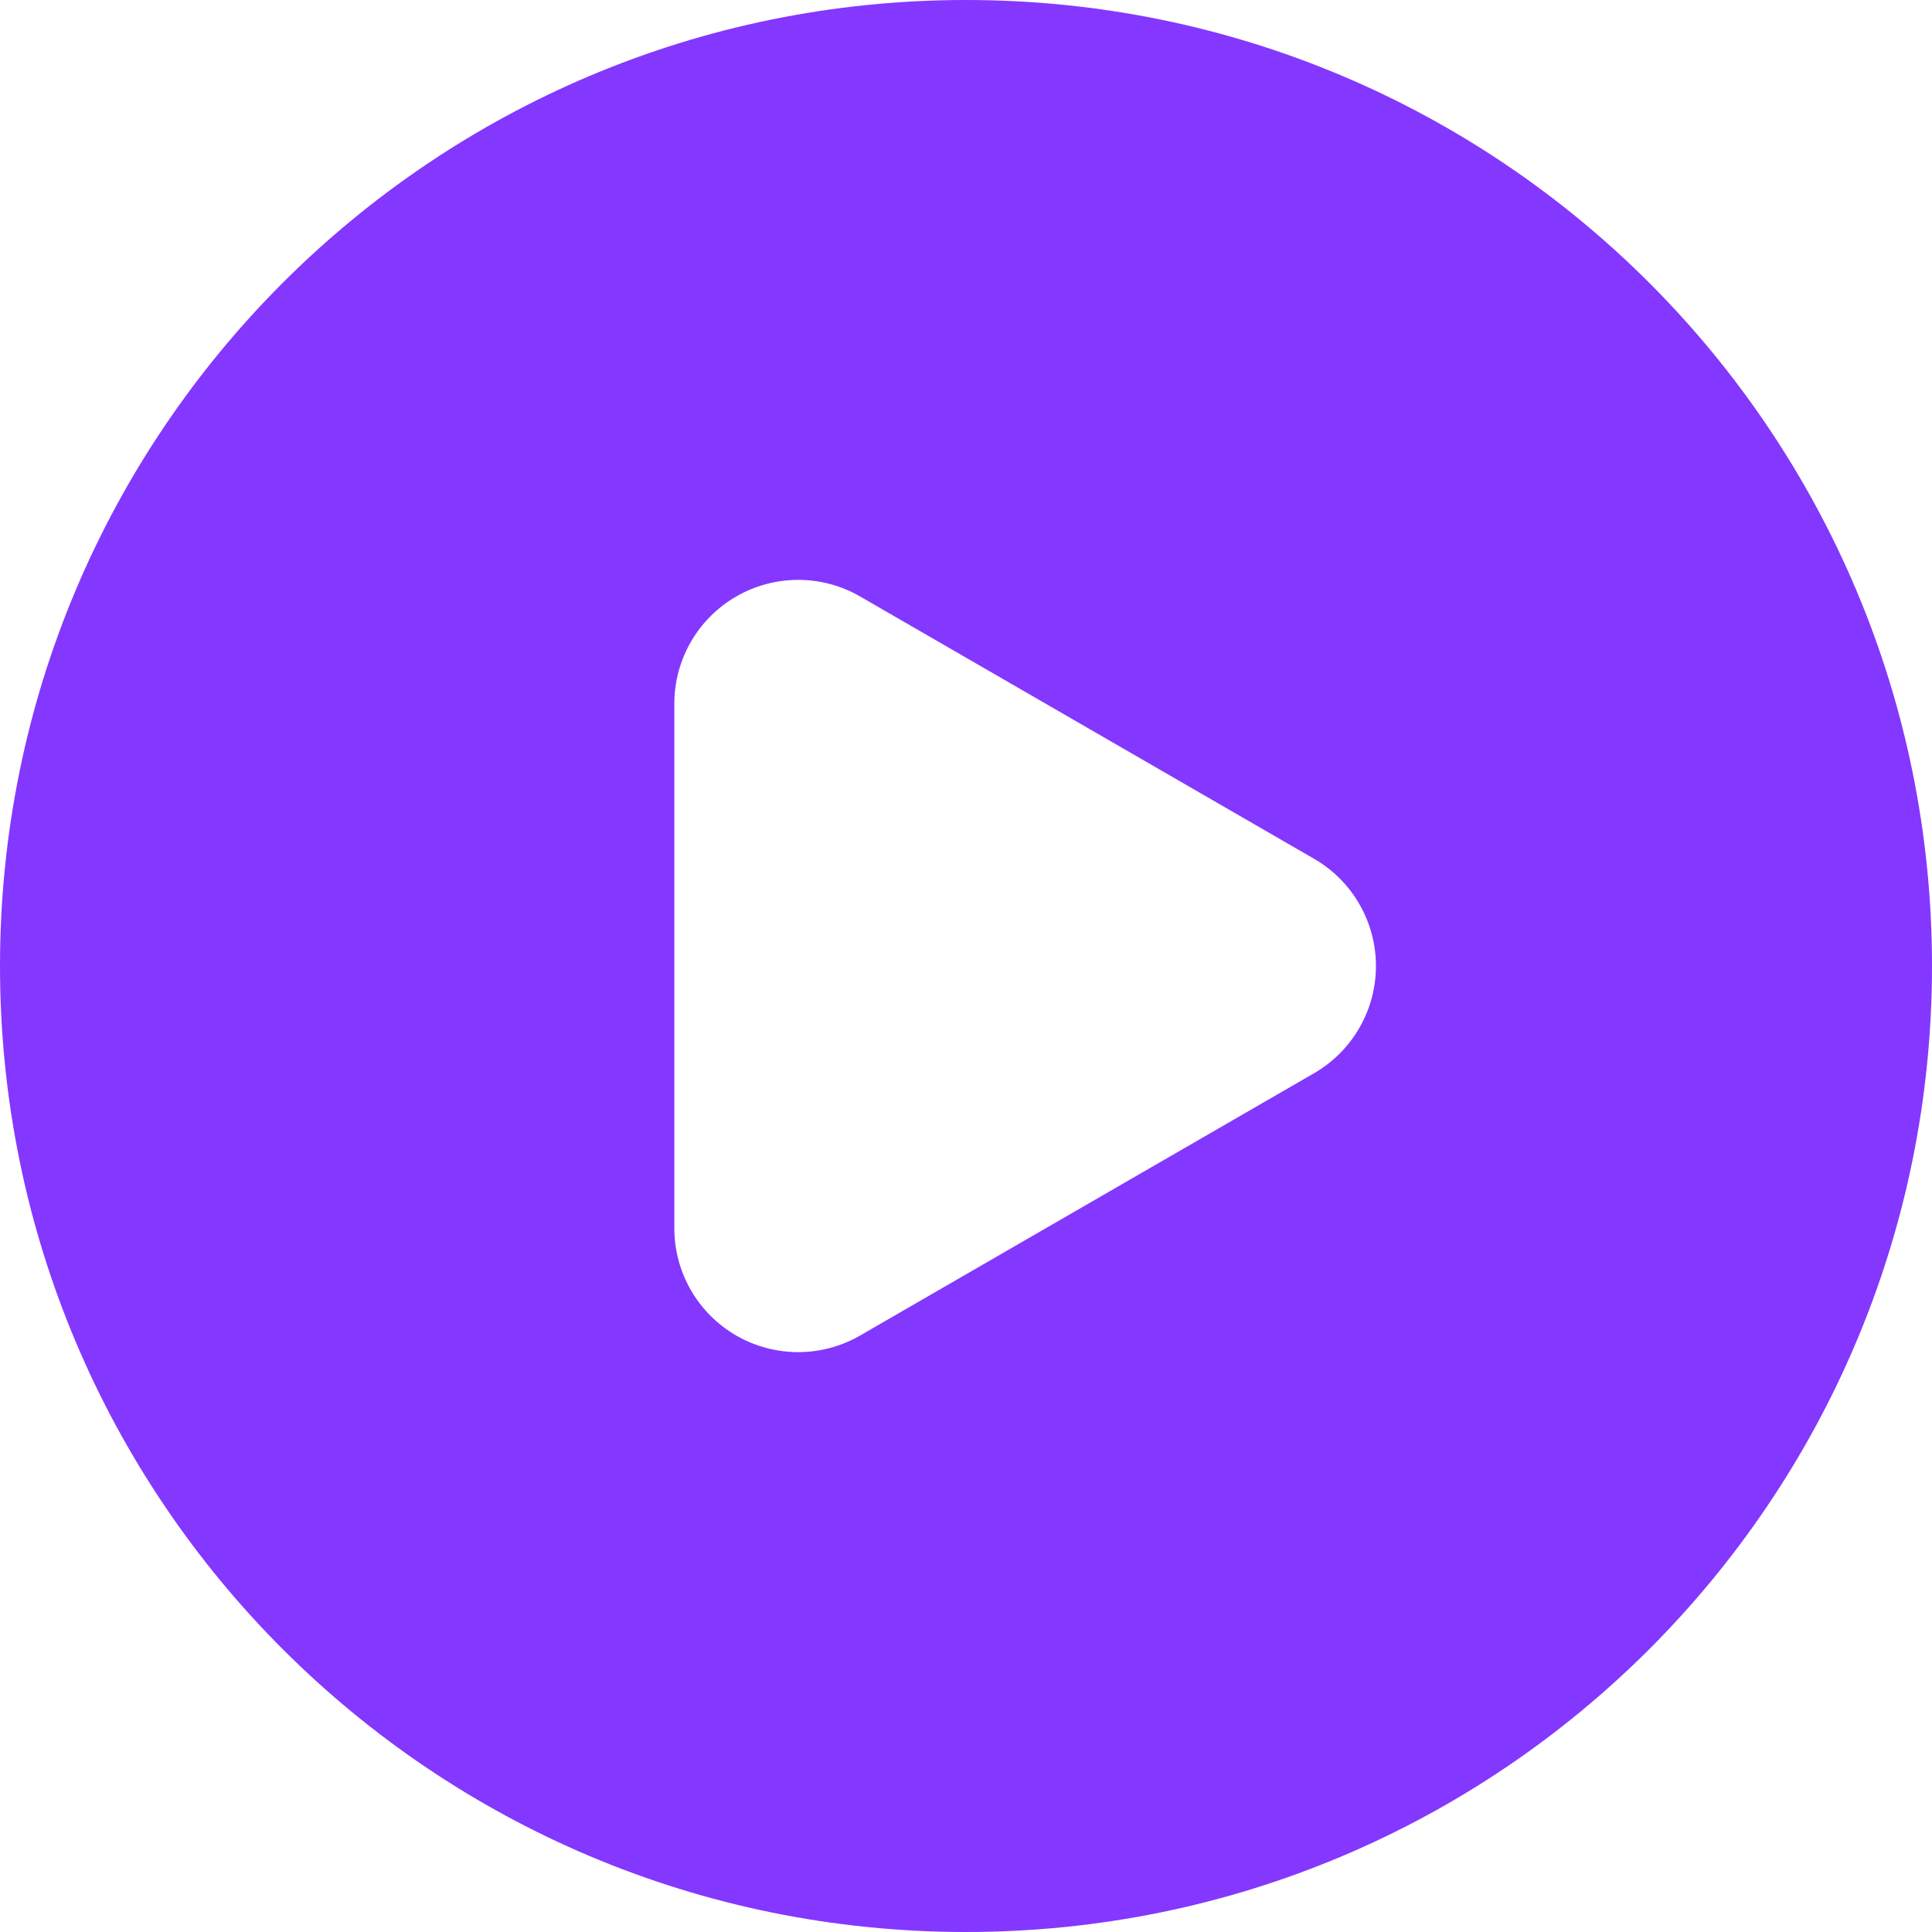
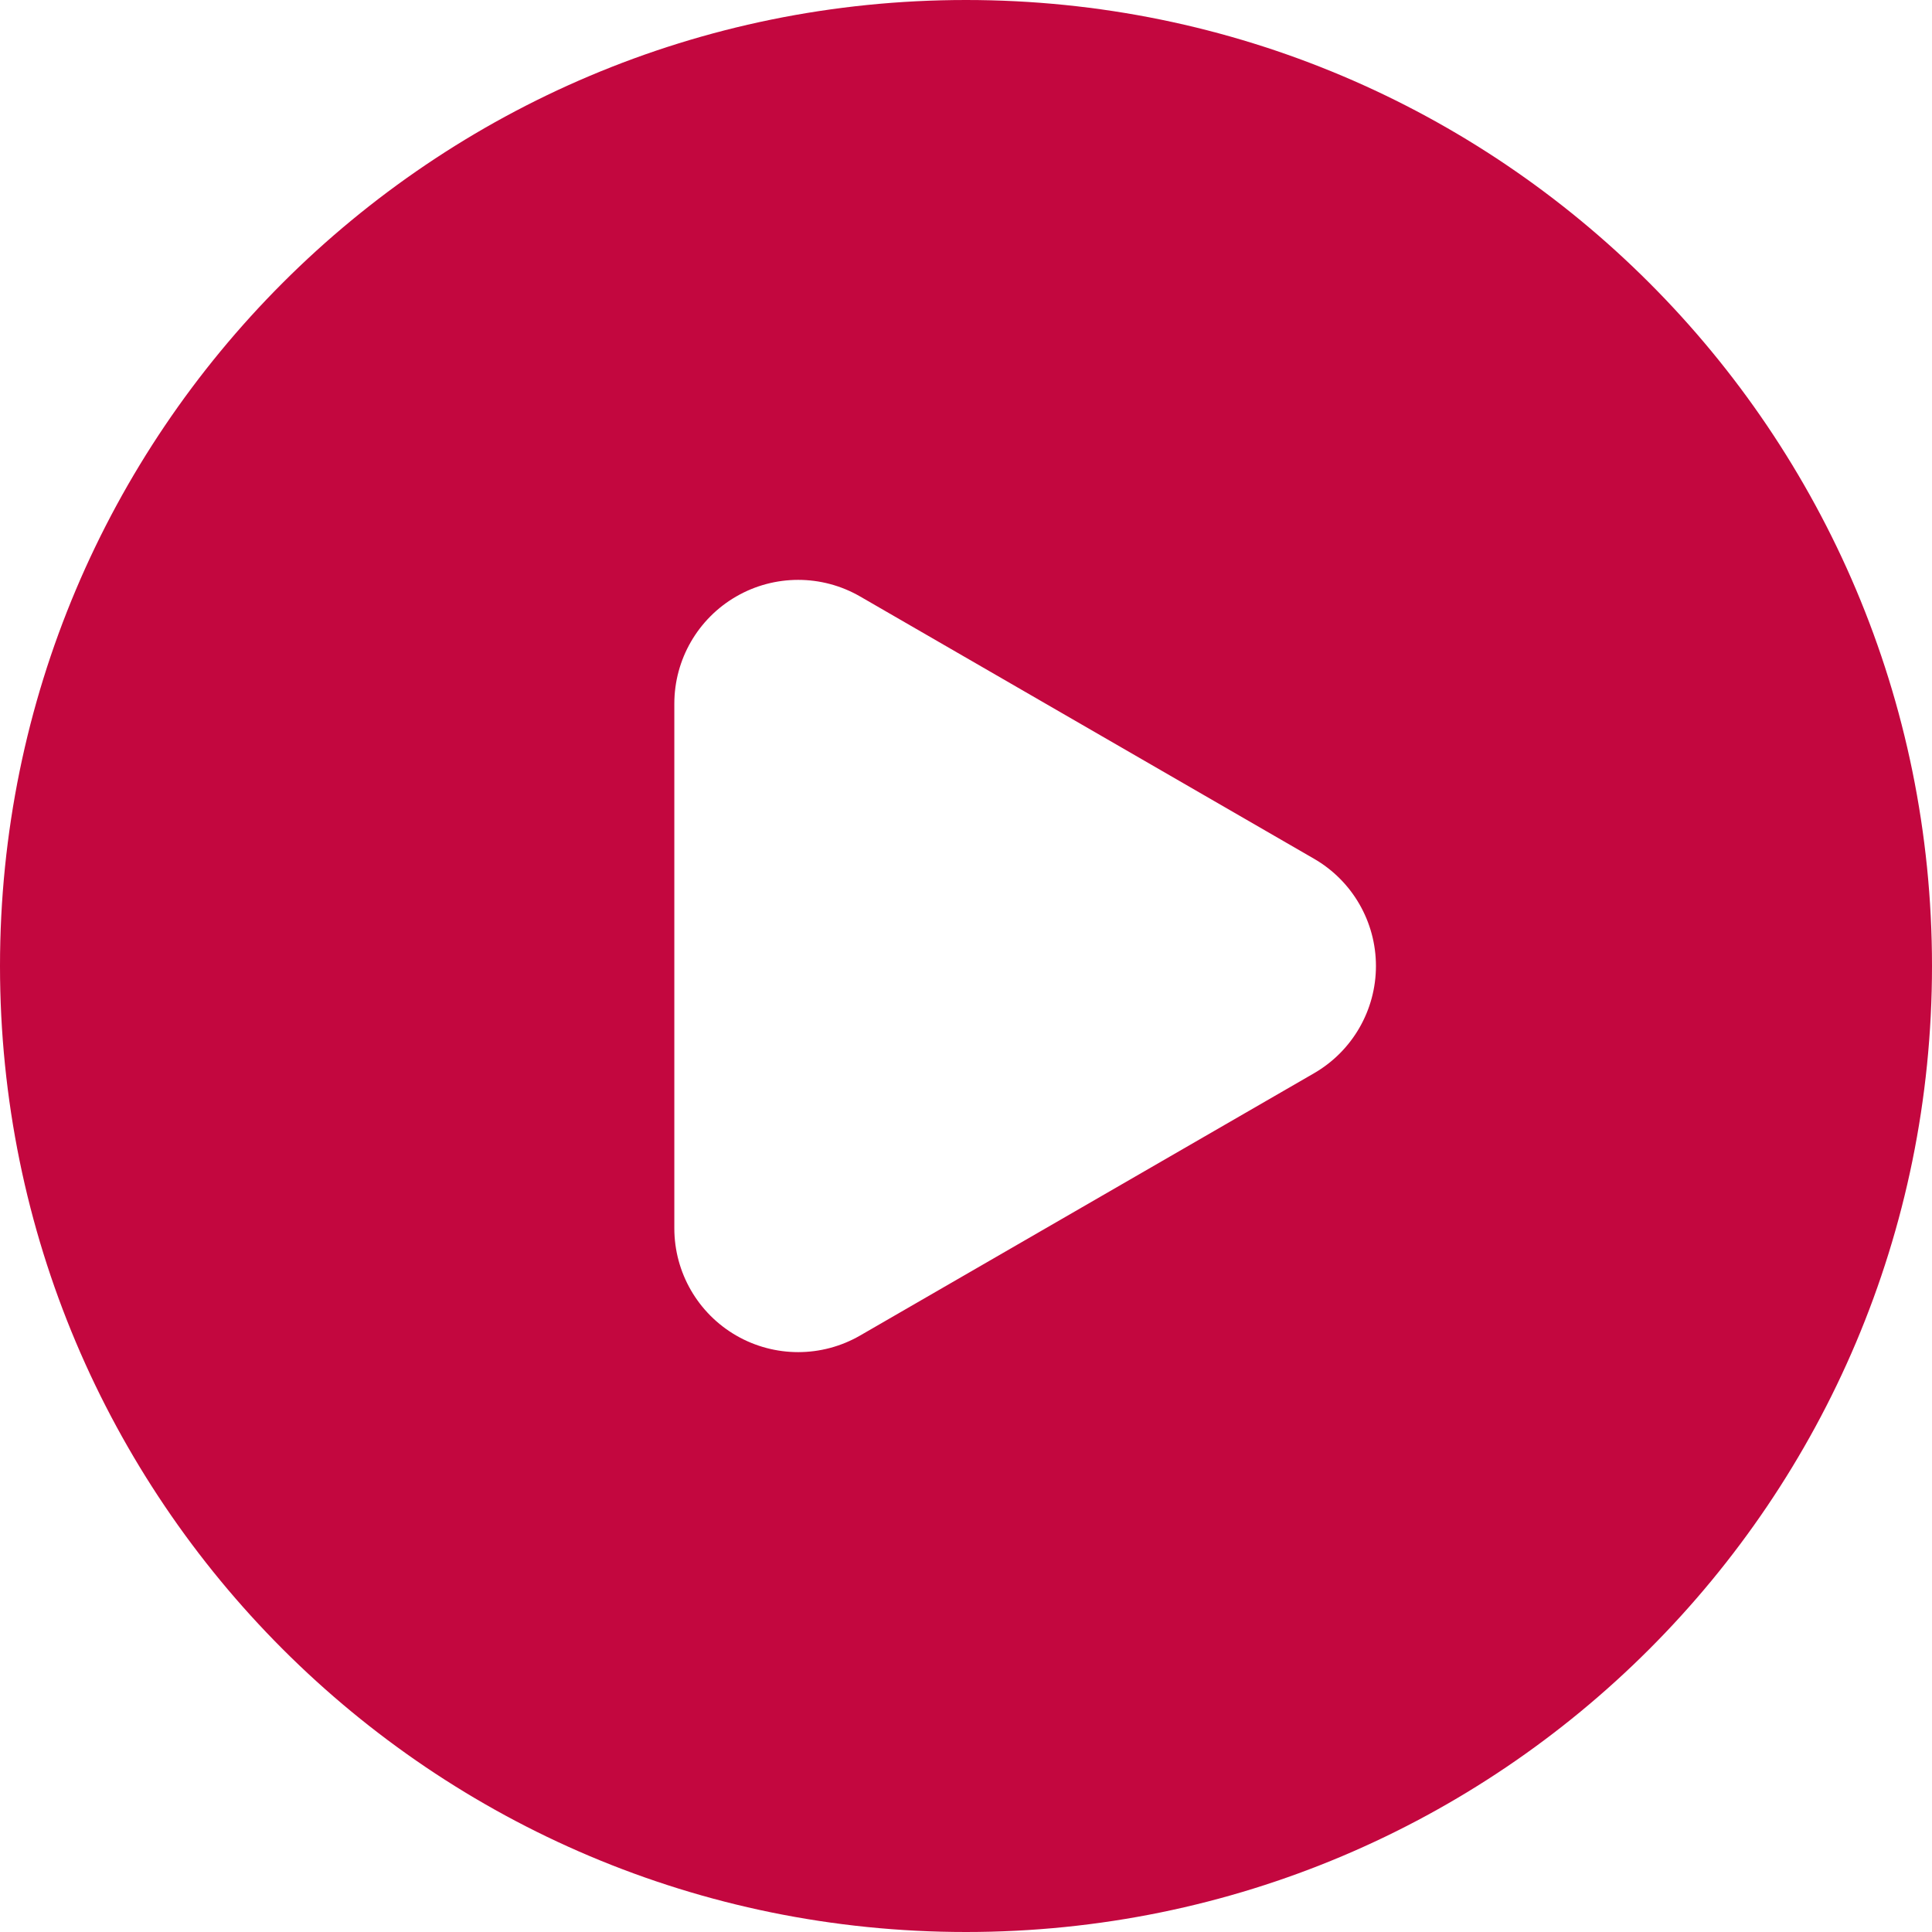
- <svg xmlns="http://www.w3.org/2000/svg" fill="#8437ff" height="800px" width="800px" version="1.1" id="Layer_1" viewBox="0 0 512 512" xml:space="preserve">
+ <svg xmlns="http://www.w3.org/2000/svg" fill="#C3073F" height="800px" width="800px" version="1.1" id="Layer_1" viewBox="0 0 512 512" xml:space="preserve">
  <g>
    <g>
      <path d="M256,0C114.511,0,0,114.497,0,256c0,141.49,114.495,256,256,256c141.49,0,256-114.497,256-256C512,114.51,397.503,0,256,0    z M348.238,284.418l-120.294,69.507c-10.148,5.864-22.661,5.874-32.826,0.009c-10.158-5.862-16.415-16.699-16.415-28.426V186.493    c0-11.728,6.258-22.564,16.415-28.426c5.076-2.93,10.741-4.395,16.406-4.395c5.67,0,11.341,1.468,16.42,4.402l120.295,69.507    c10.149,5.864,16.4,16.696,16.4,28.418C364.639,267.722,358.387,278.553,348.238,284.418z" />
    </g>
  </g>
</svg>
